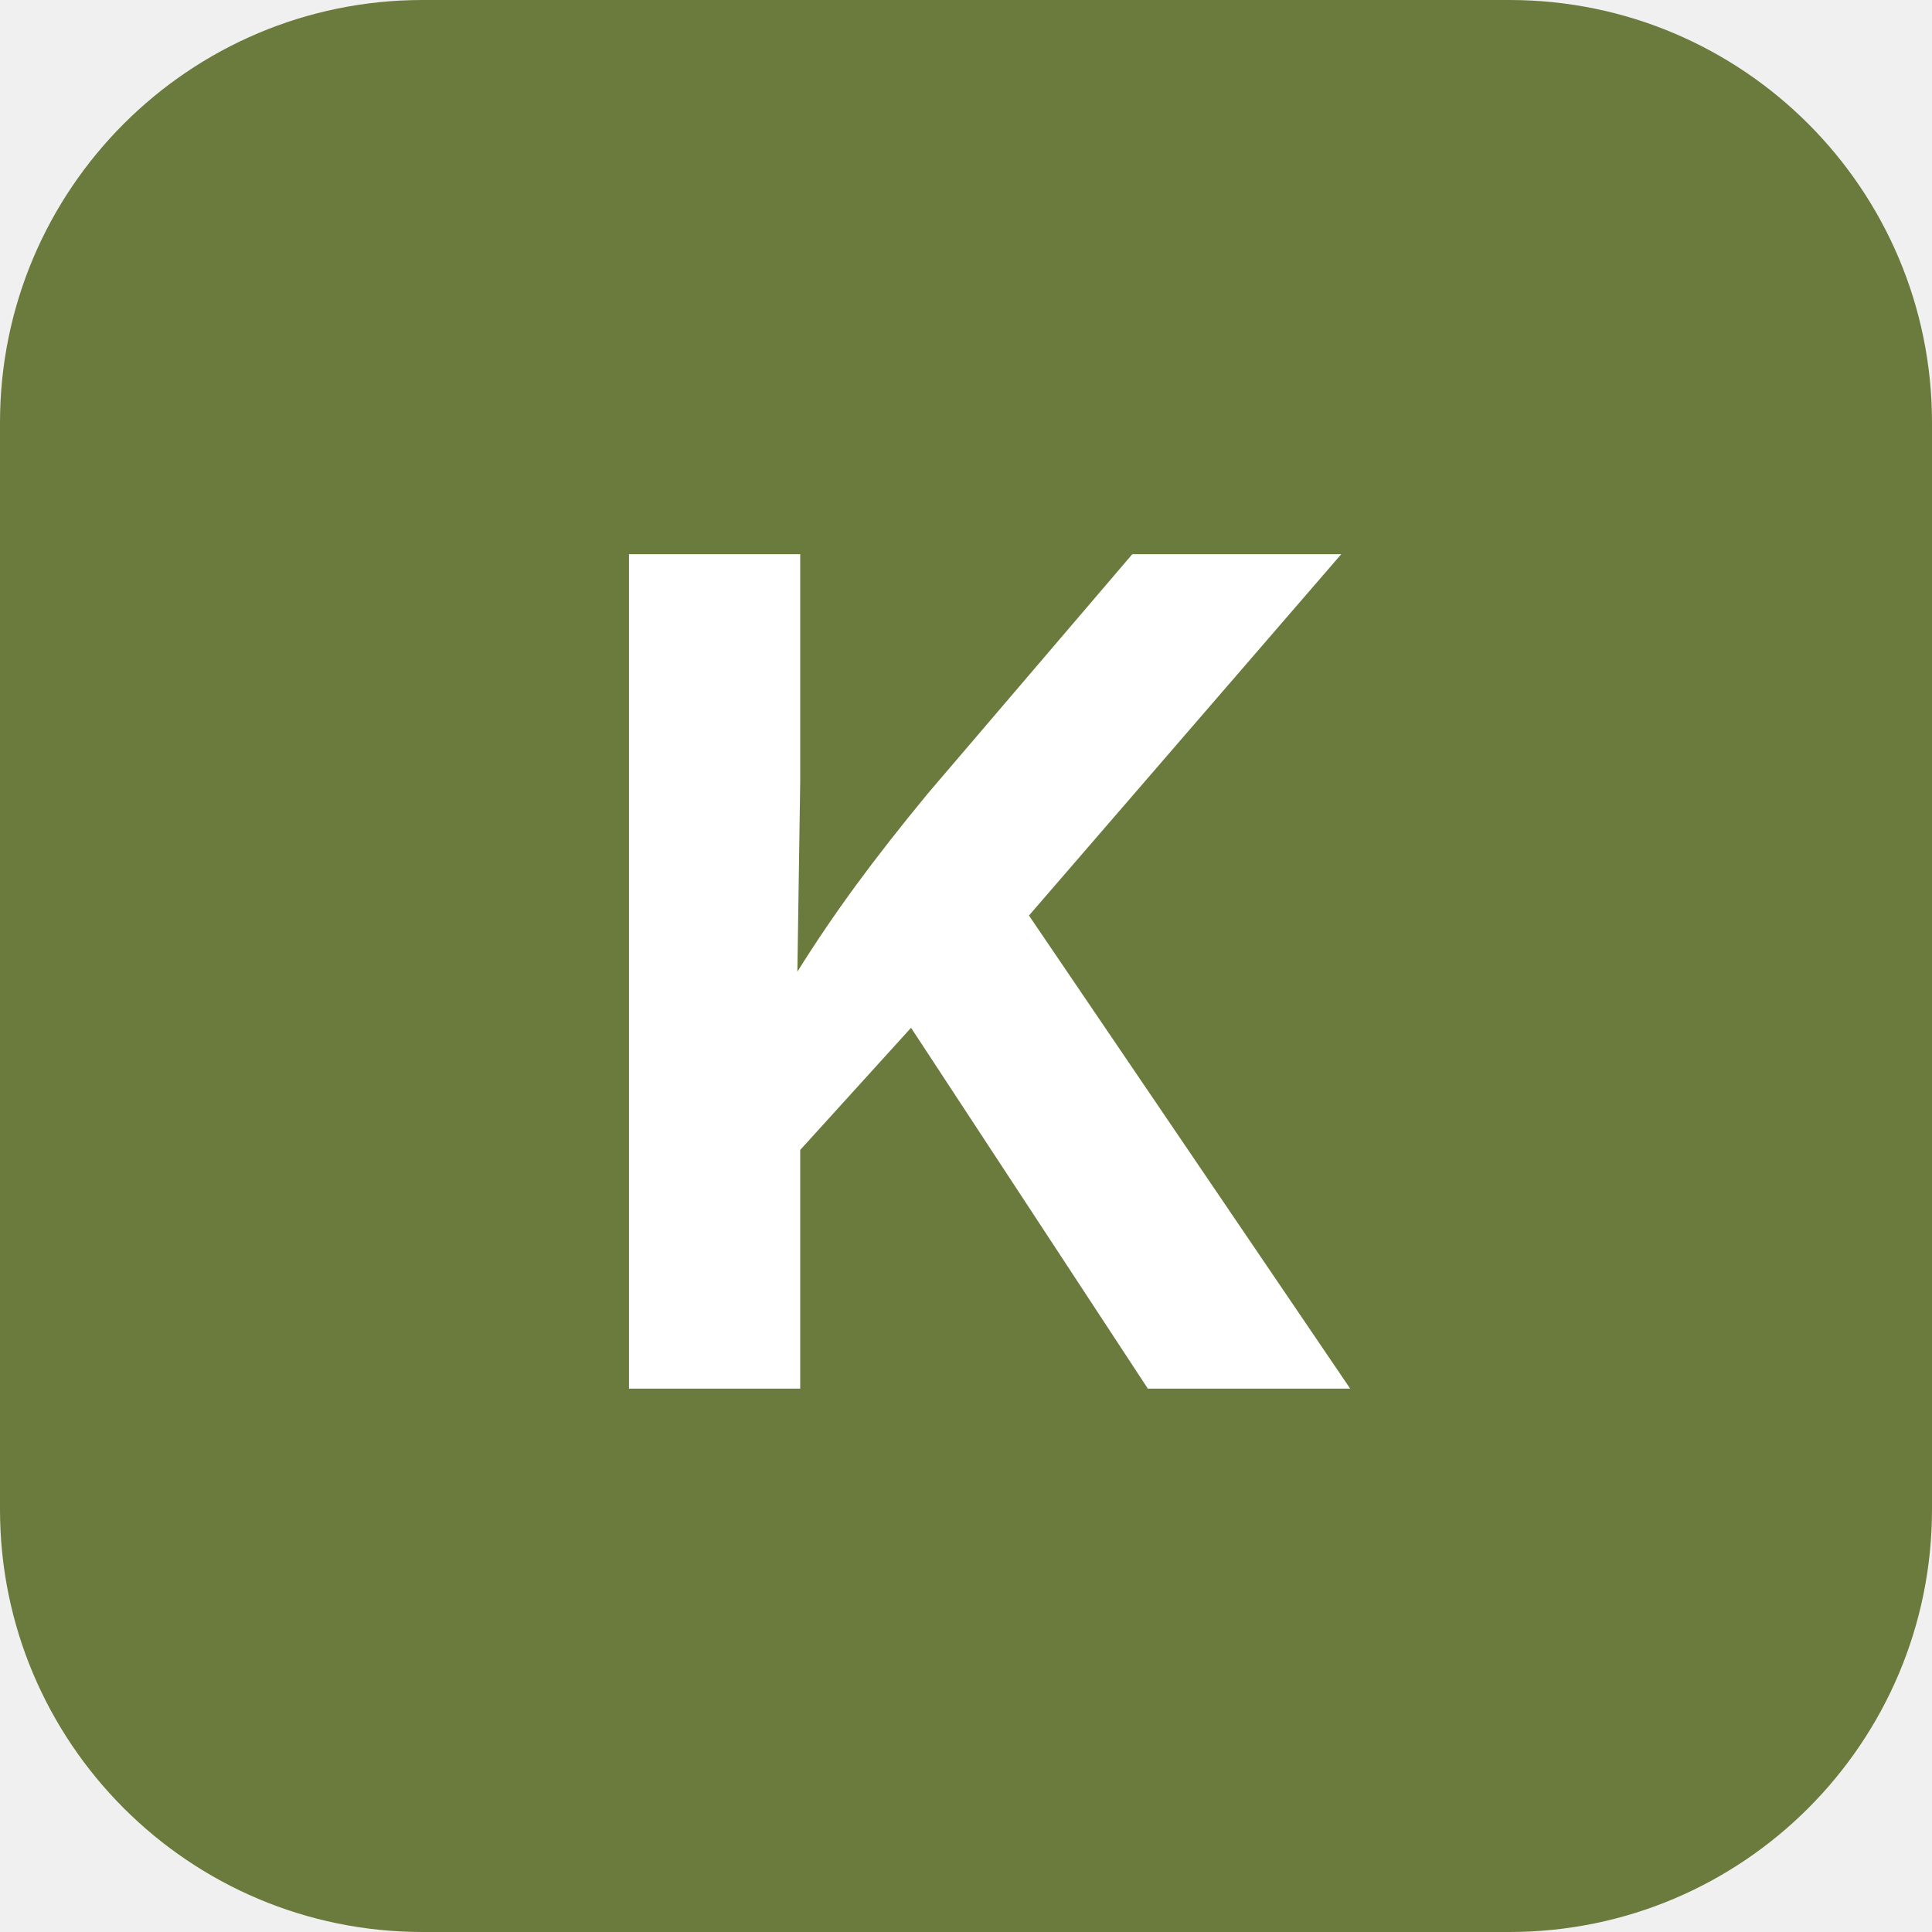
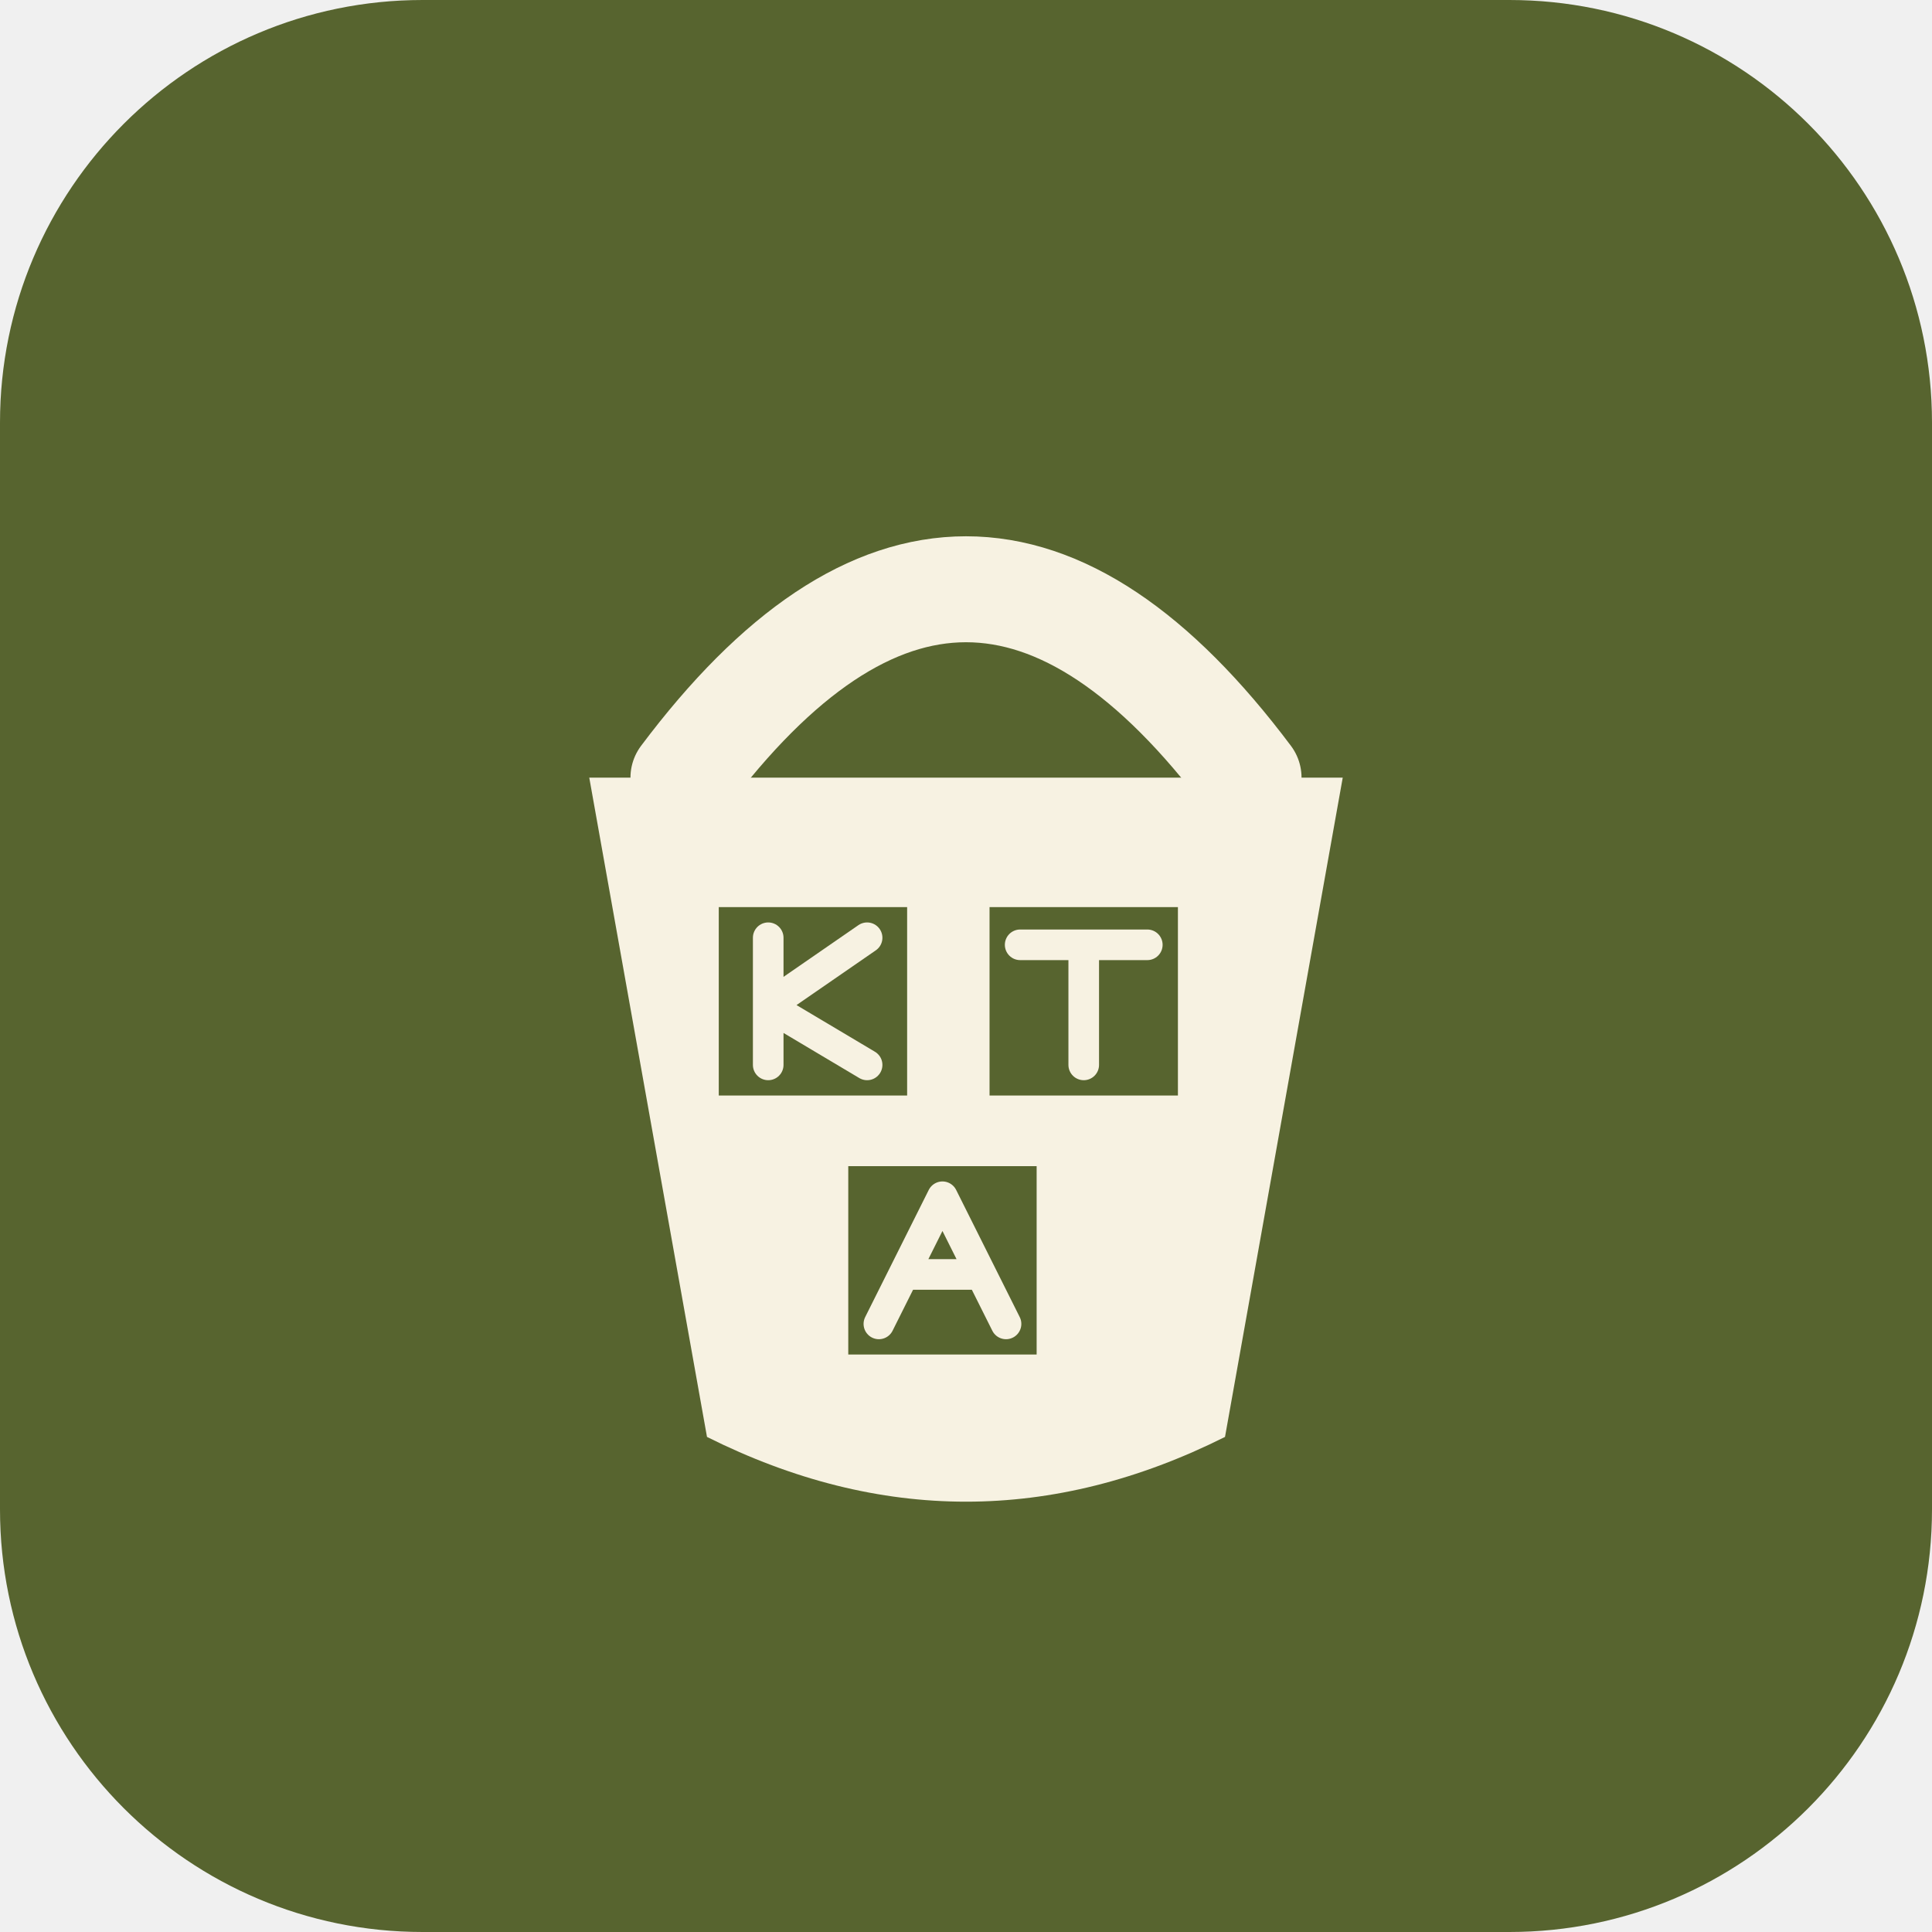
- <svg xmlns="http://www.w3.org/2000/svg" viewBox="0 0 64 64">
-   <rect width="64" height="64" rx="14" fill="#6B7A3D" />
-   <text x="32" y="46" font-family="system-ui,-apple-system,Segoe UI,sans-serif" font-size="38" font-weight="700" fill="#ffffff" text-anchor="middle">K</text>
+ <svg xmlns="http://www.w3.org/2000/svg" viewBox="0 0 64 64" width="64" height="64">
+   <rect width="64" height="64" rx="14" fill="#57642F" />
+   <g transform="translate(32 32) scale(0.78) translate(-32 -32)">
+     <path d="M20 24 Q32 8 44 24" fill="none" stroke="#F7F2E2" stroke-width="4.5" stroke-linecap="round" />
+     <path fill-rule="evenodd" fill="#F7F2E2" d="M16 24 L48 24 L43 52 Q32 57.5 21 52 Z M21.5 29.5 h8 v8 h-8 Z M33 29.5 h8 v8 h-8 Z M27 40.5 h8 v8 h-8 Z" />
+     <g fill="none" stroke="#F7F2E2" stroke-width="1.3" stroke-linecap="round" stroke-linejoin="round">
+       <path transform="translate(21.5 29.5)" d="M2.1,1.3 L2.1,6.7 M2.1,4.2 L6.3,1.3 M2.1,4.2 L6.3,6.7" />
+       <path transform="translate(33 29.5)" d="M1.3,1.6 L6.7,1.6 M4,1.6 L4,6.7" />
+       <path transform="translate(27 40.5)" d="M1.3,6.7 L4,1.3 M4,1.3 L6.7,6.7 M2.35,4.6 L5.65,4.6" />
+     </g>
+   </g>
</svg>
